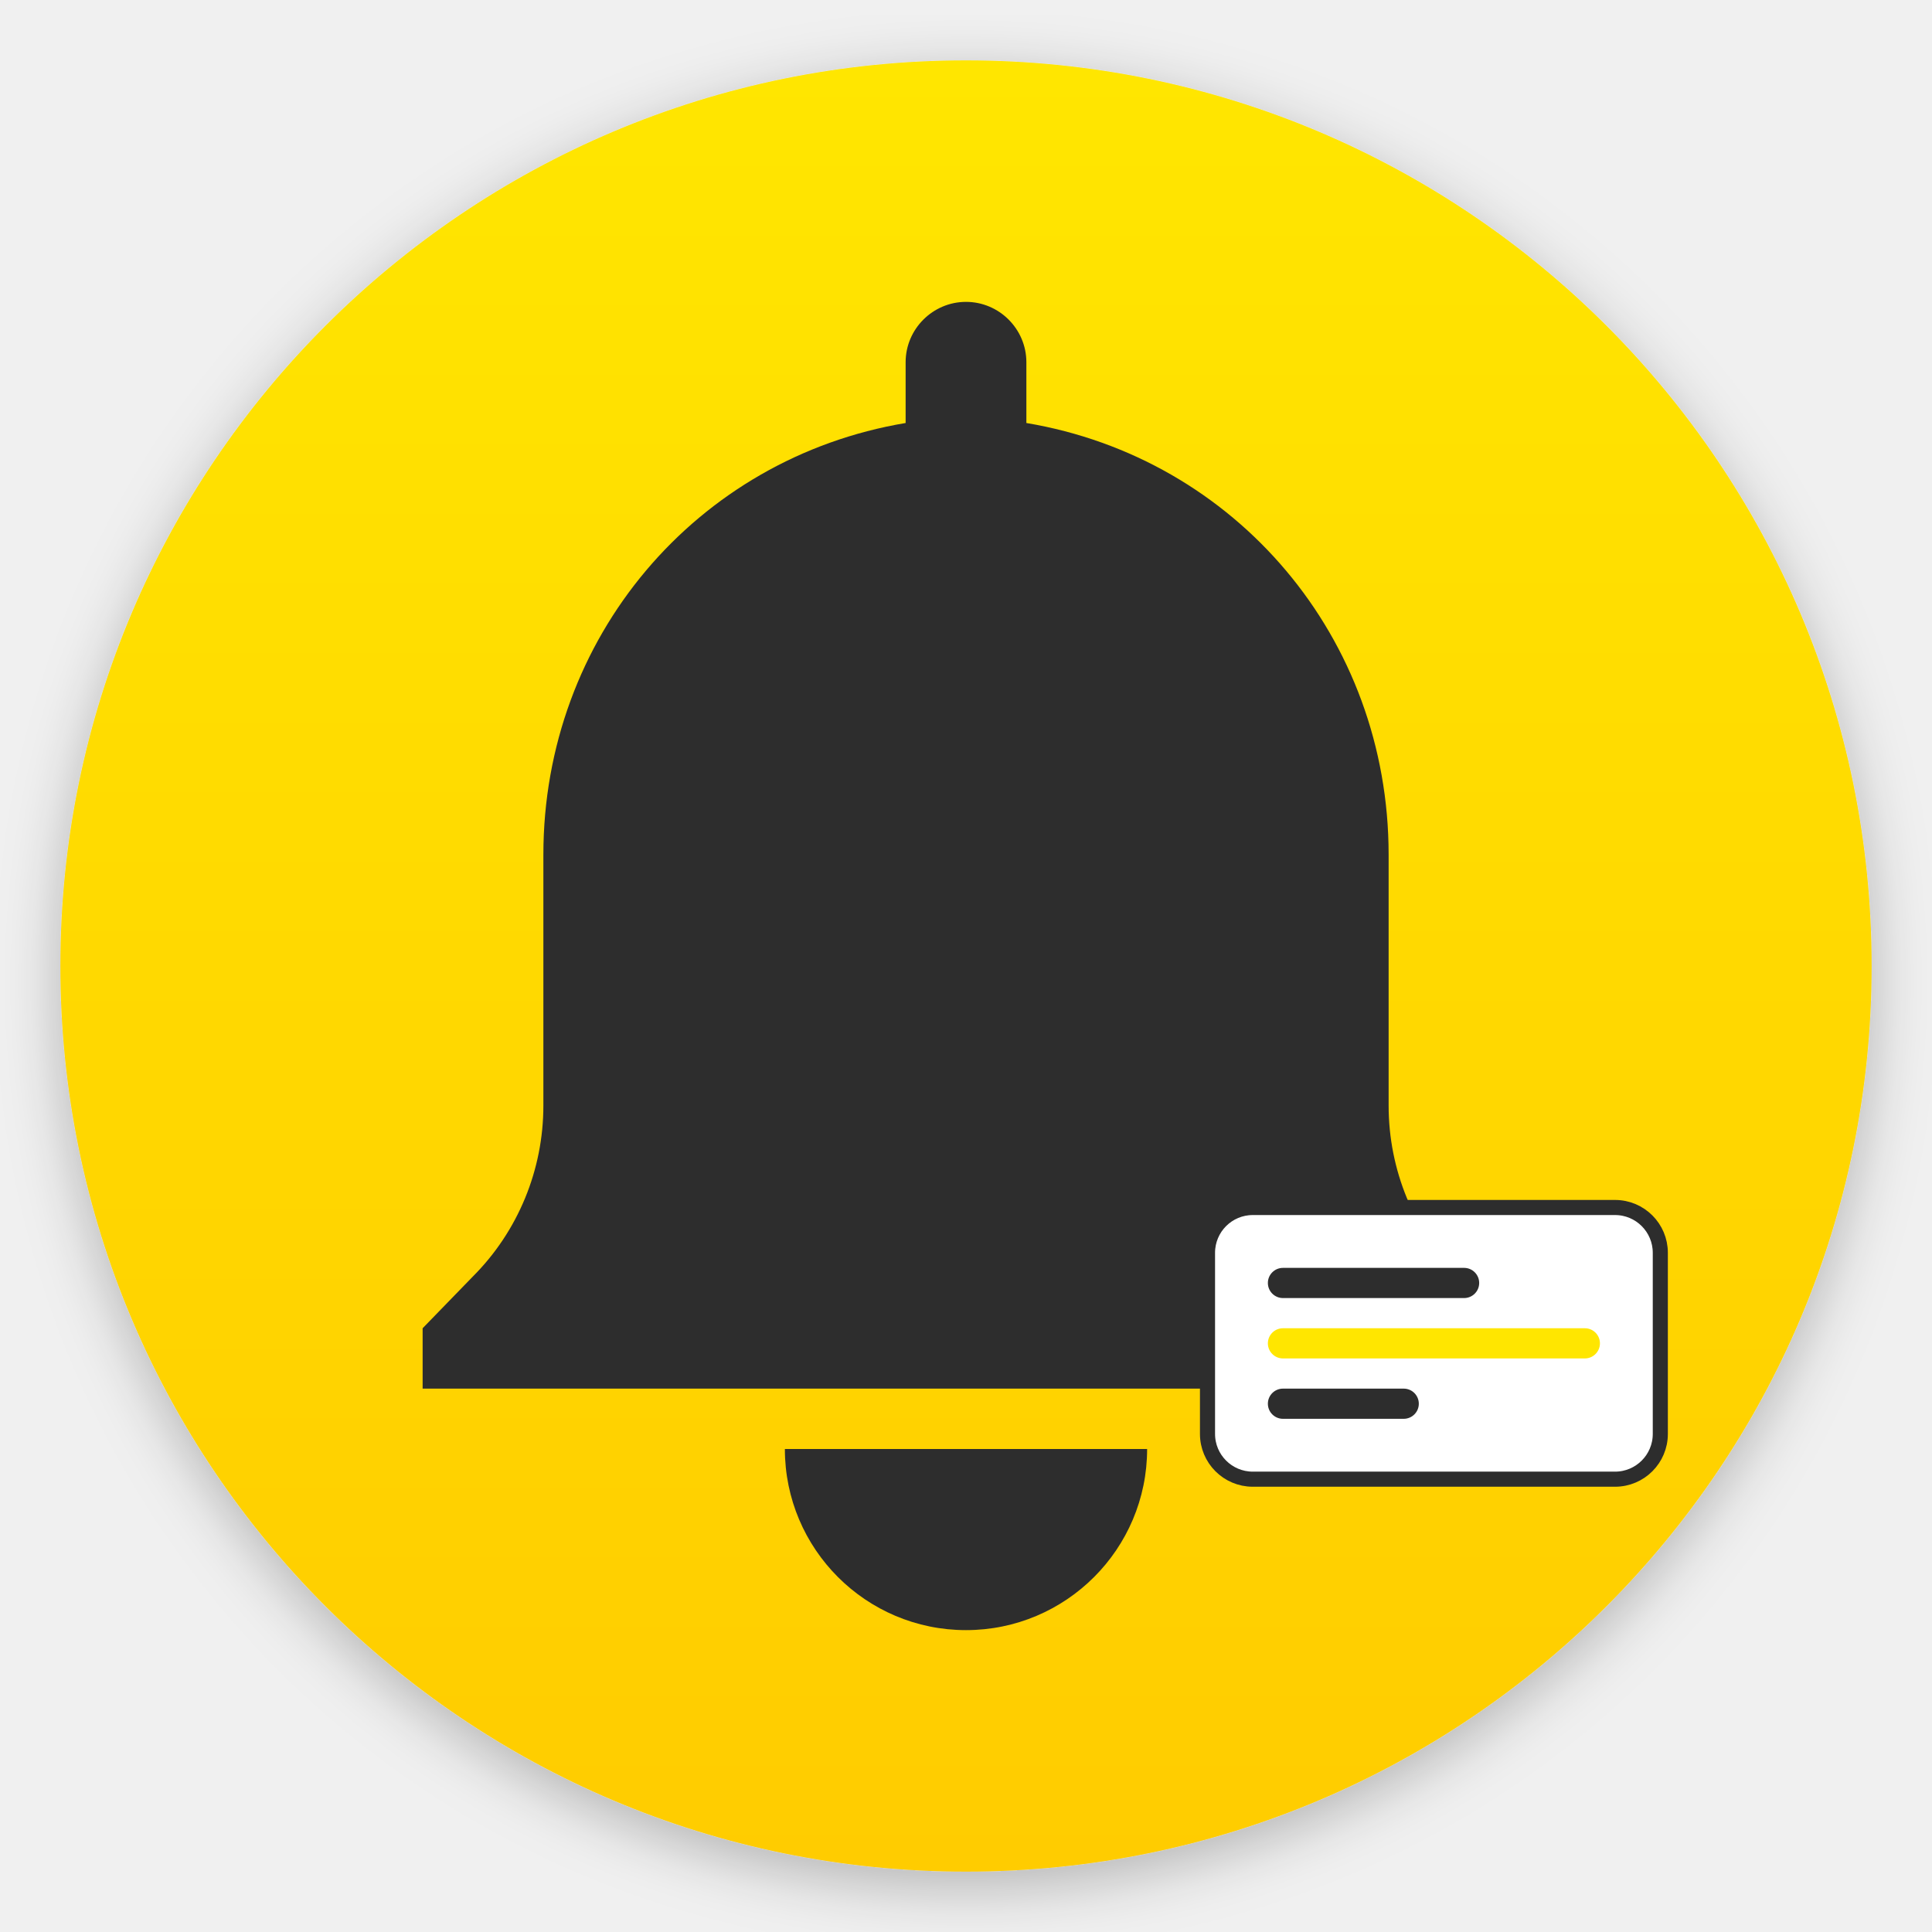
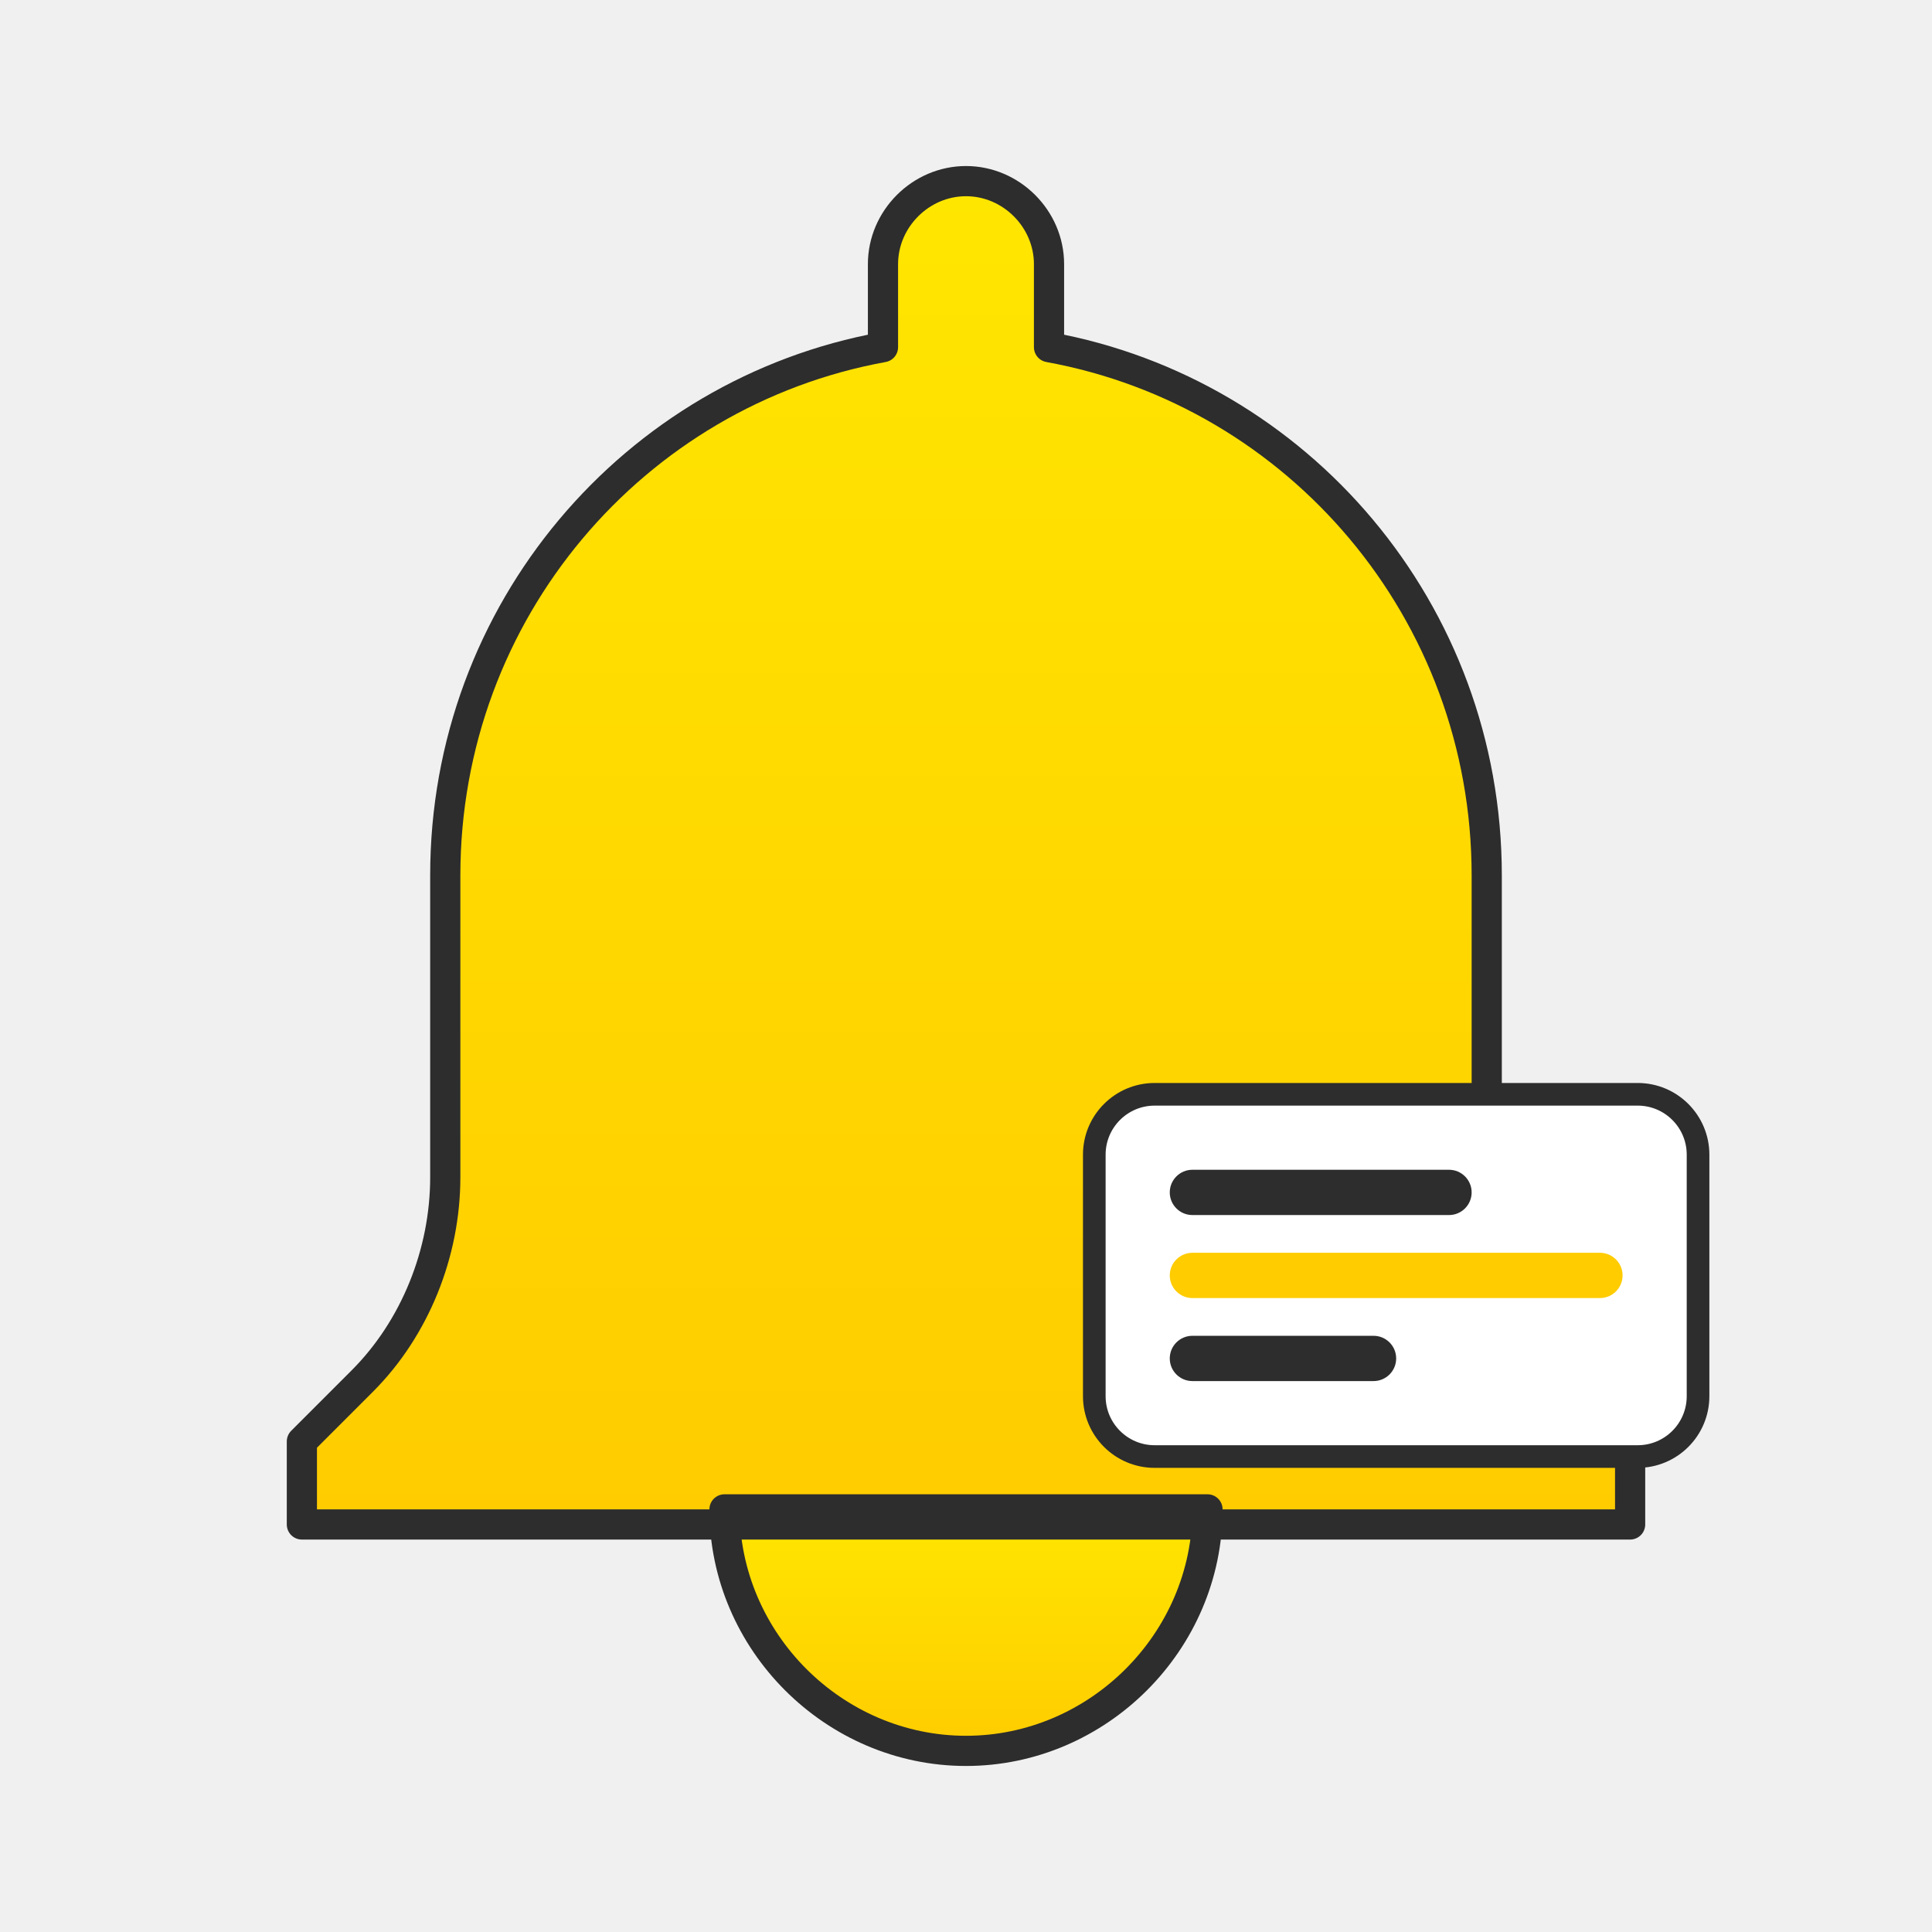
<svg xmlns="http://www.w3.org/2000/svg" viewBox="0 0 512 512">
  <defs>
    <linearGradient id="bellGradient" x1="0%" y1="0%" x2="0%" y2="100%">
      <stop offset="0%" style="stop-color:#FFE600" />
      <stop offset="100%" style="stop-color:#FFCC00" />
    </linearGradient>
-     <linearGradient id="codeGradient" x1="0%" y1="0%" x2="100%" y2="0%">
-       <stop offset="0%" style="stop-color:#2D2D2D" />
-       <stop offset="100%" style="stop-color:#3D3D3D" />
-     </linearGradient>
-     <filter id="shadow" x="-20%" y="-20%" width="140%" height="140%">
-       <feDropShadow dx="0" dy="4" stdDeviation="8" flood-opacity="0.25" />
-     </filter>
  </defs>
-   <circle cx="256" cy="256" r="240" fill="url(#bellGradient)" filter="url(#shadow)" />
-   <g fill="#2D2D2D">
-     <path d="M256 80c-8.8 0-16 7.2-16 16v16.1c-55.5 9.3-96 56.9-96 114.4v66.5c0 17-6.7 33.3-18.7 45.3L112 352v16h288v-16l-13.3-13.7c-12-12-18.7-28.3-18.7-45.3v-66.5c0-57.5-40.5-105.1-96-114.4V96c0-8.8-7.2-16-16-16z" />
-     <path d="M256 432c26.5 0 48-21.5 48-48H208c0 26.5 21.5 48 48 48z" />
+   <g fill="url(#bellGradient)">
+     <path d="M256 48c-12 0-22 10-22 22v22c-66 12-116 70-116 140v80c0 20-8 40-22 54l-16 16v22h352v-22l-16-16c-14-14-22-34-22-54v-80c0-70-50-128-116-140V70c0-12-10-22-22-22z" />
+     <path d="M256 464c35 0 64-29 64-64H192c0 35 29 64 64 64z" />
  </g>
-   <g transform="translate(320, 320)">
-     <rect x="0" y="0" width="120" height="72" rx="12" fill="#FFFFFF" stroke="#2D2D2D" stroke-width="4" />
-     <rect x="16" y="16" width="56" height="8" rx="4" fill="#2D2D2D" />
-     <rect x="16" y="32" width="88" height="8" rx="4" fill="#FFE600" />
-     <rect x="16" y="48" width="40" height="8" rx="4" fill="#2D2D2D" />
+   <g fill="none" stroke="#2D2D2D" stroke-width="8" stroke-linejoin="round">
+     <path d="M256 48c-12 0-22 10-22 22v22c-66 12-116 70-116 140v80c0 20-8 40-22 54l-16 16v22h352v-22l-16-16c-14-14-22-34-22-54v-80c0-70-50-128-116-140V70c0-12-10-22-22-22z" />
+     <path d="M256 464c35 0 64-29 64-64H192c0 35 29 64 64 64z" />
+   </g>
+   <g transform="translate(290, 290)">
+     <rect x="0" y="0" width="160" height="96" rx="16" fill="#FFFFFF" stroke="#2D2D2D" stroke-width="6" />
+     <rect x="20" y="20" width="80" height="12" rx="6" fill="#2D2D2D" />
+     <rect x="20" y="42" width="120" height="12" rx="6" fill="#FFCC00" />
+     <rect x="20" y="64" width="60" height="12" rx="6" fill="#2D2D2D" />
  </g>
</svg>
